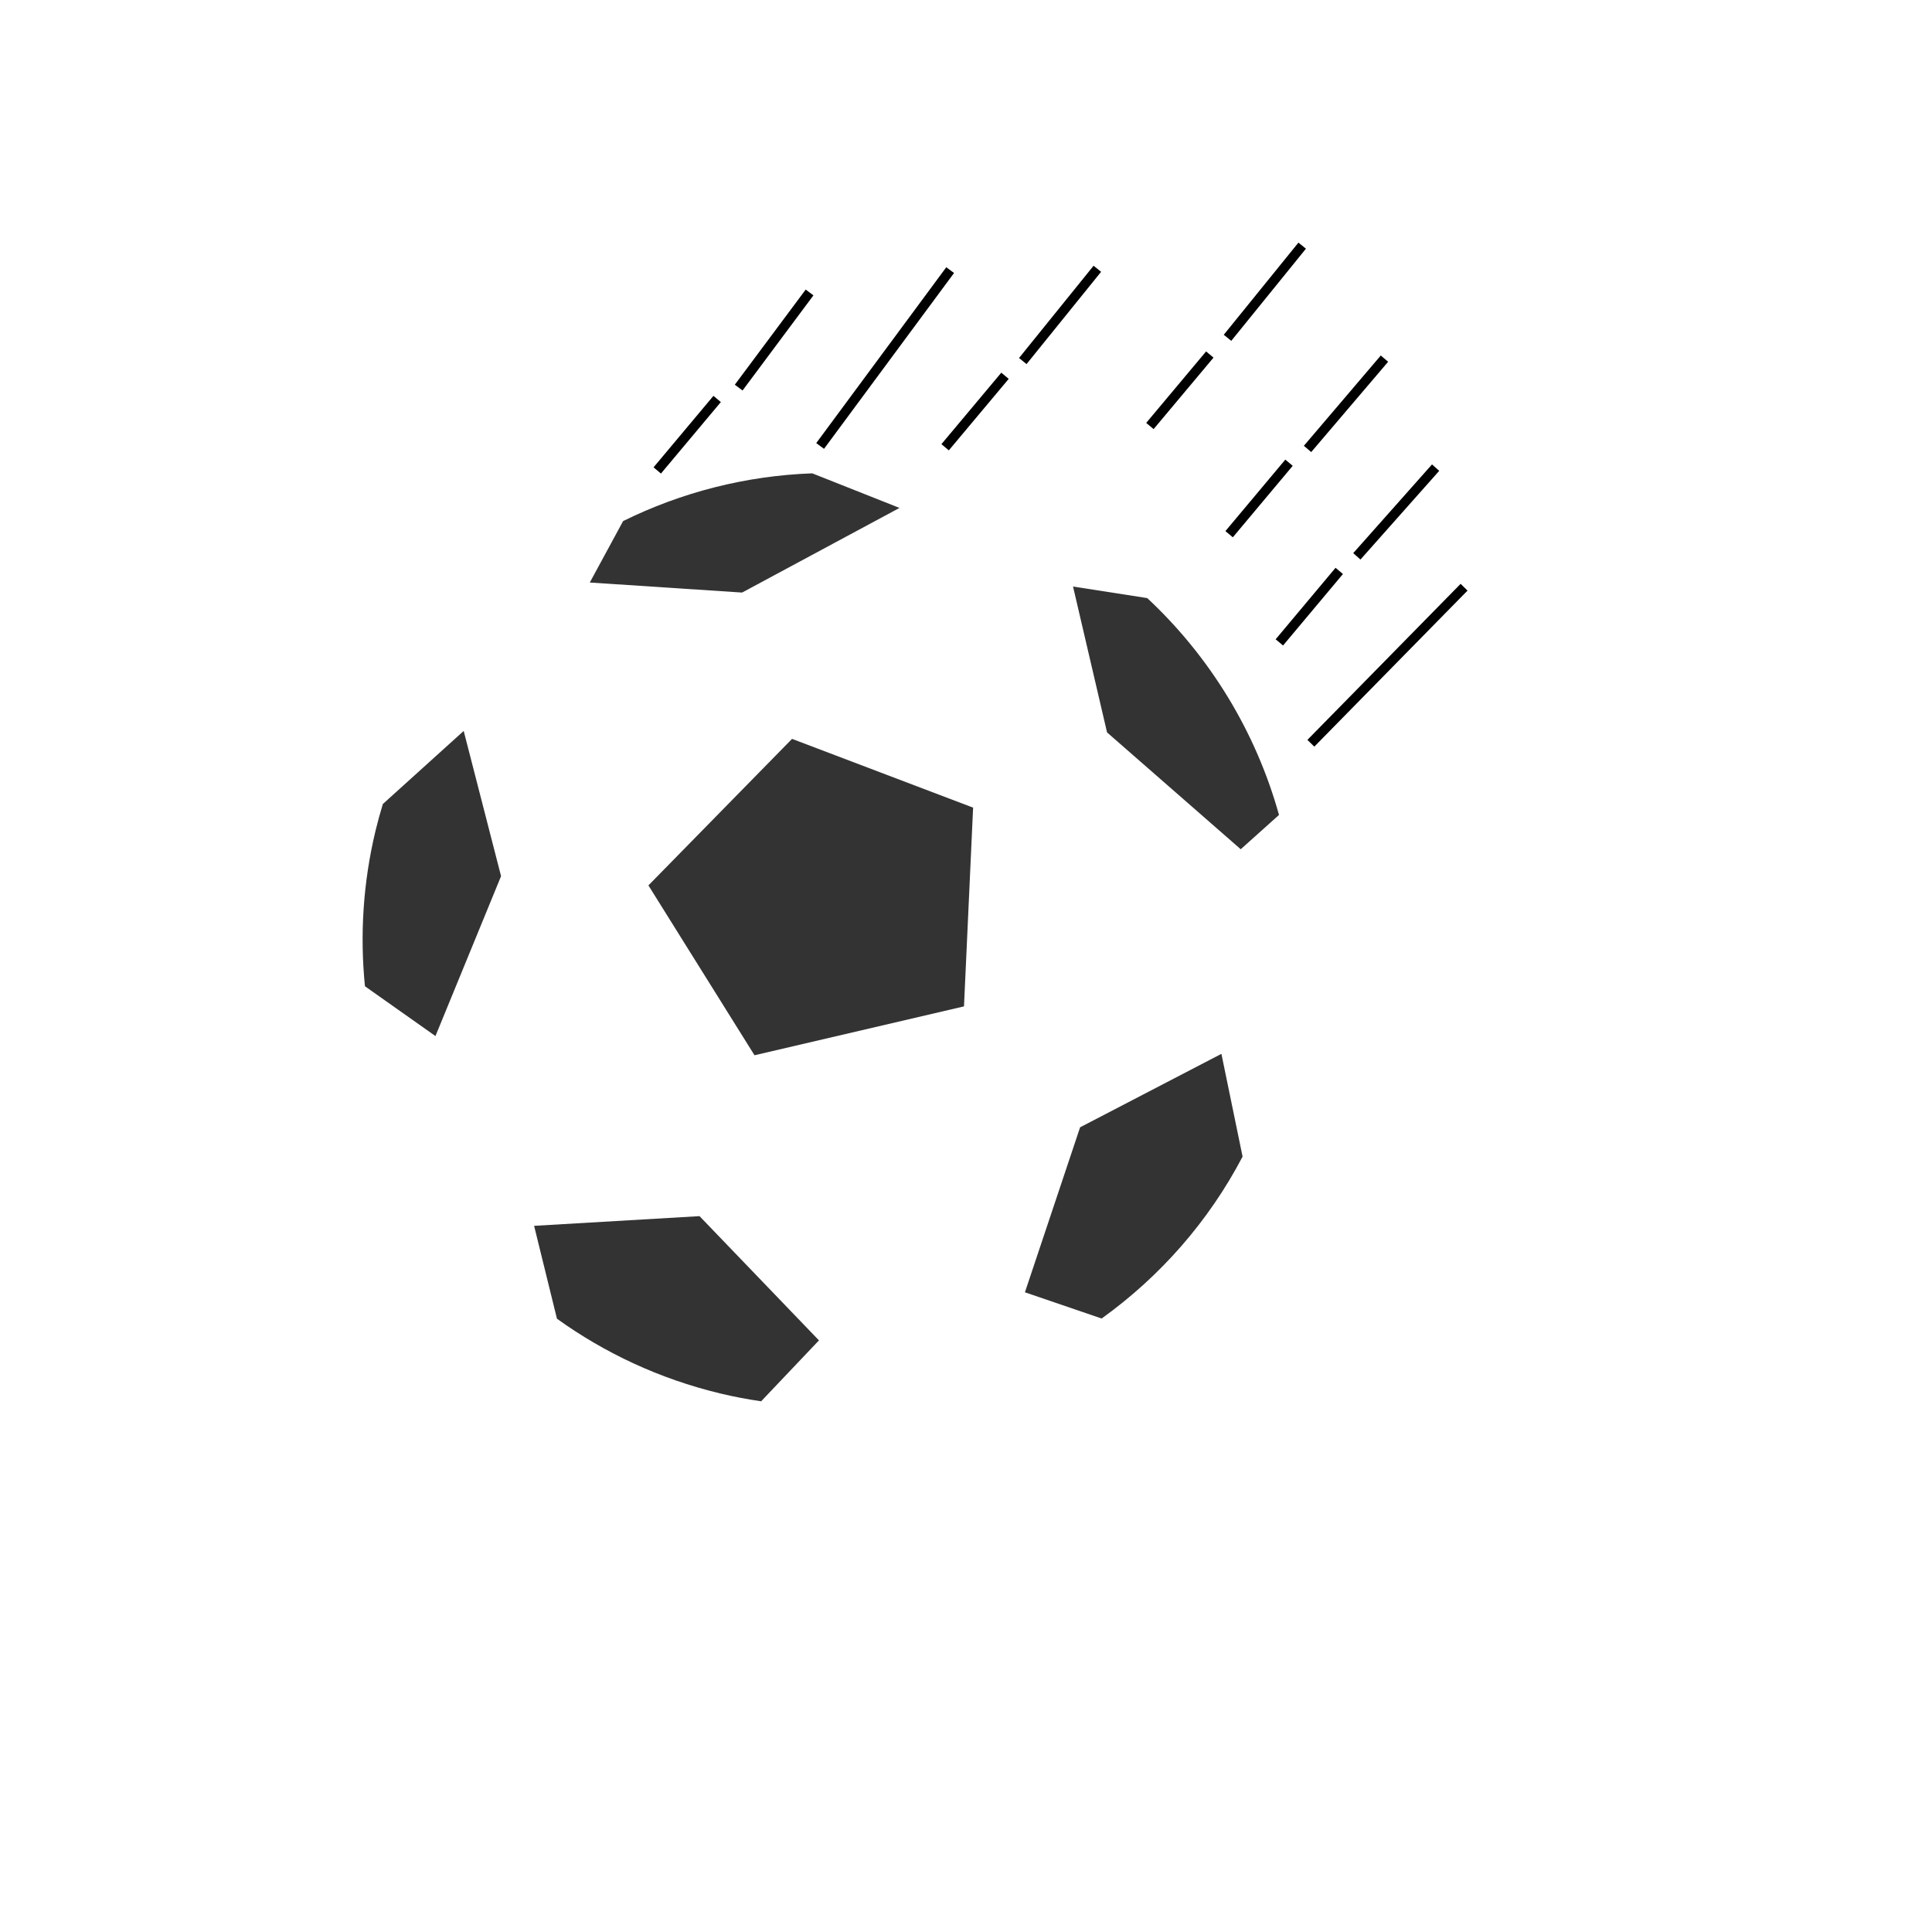
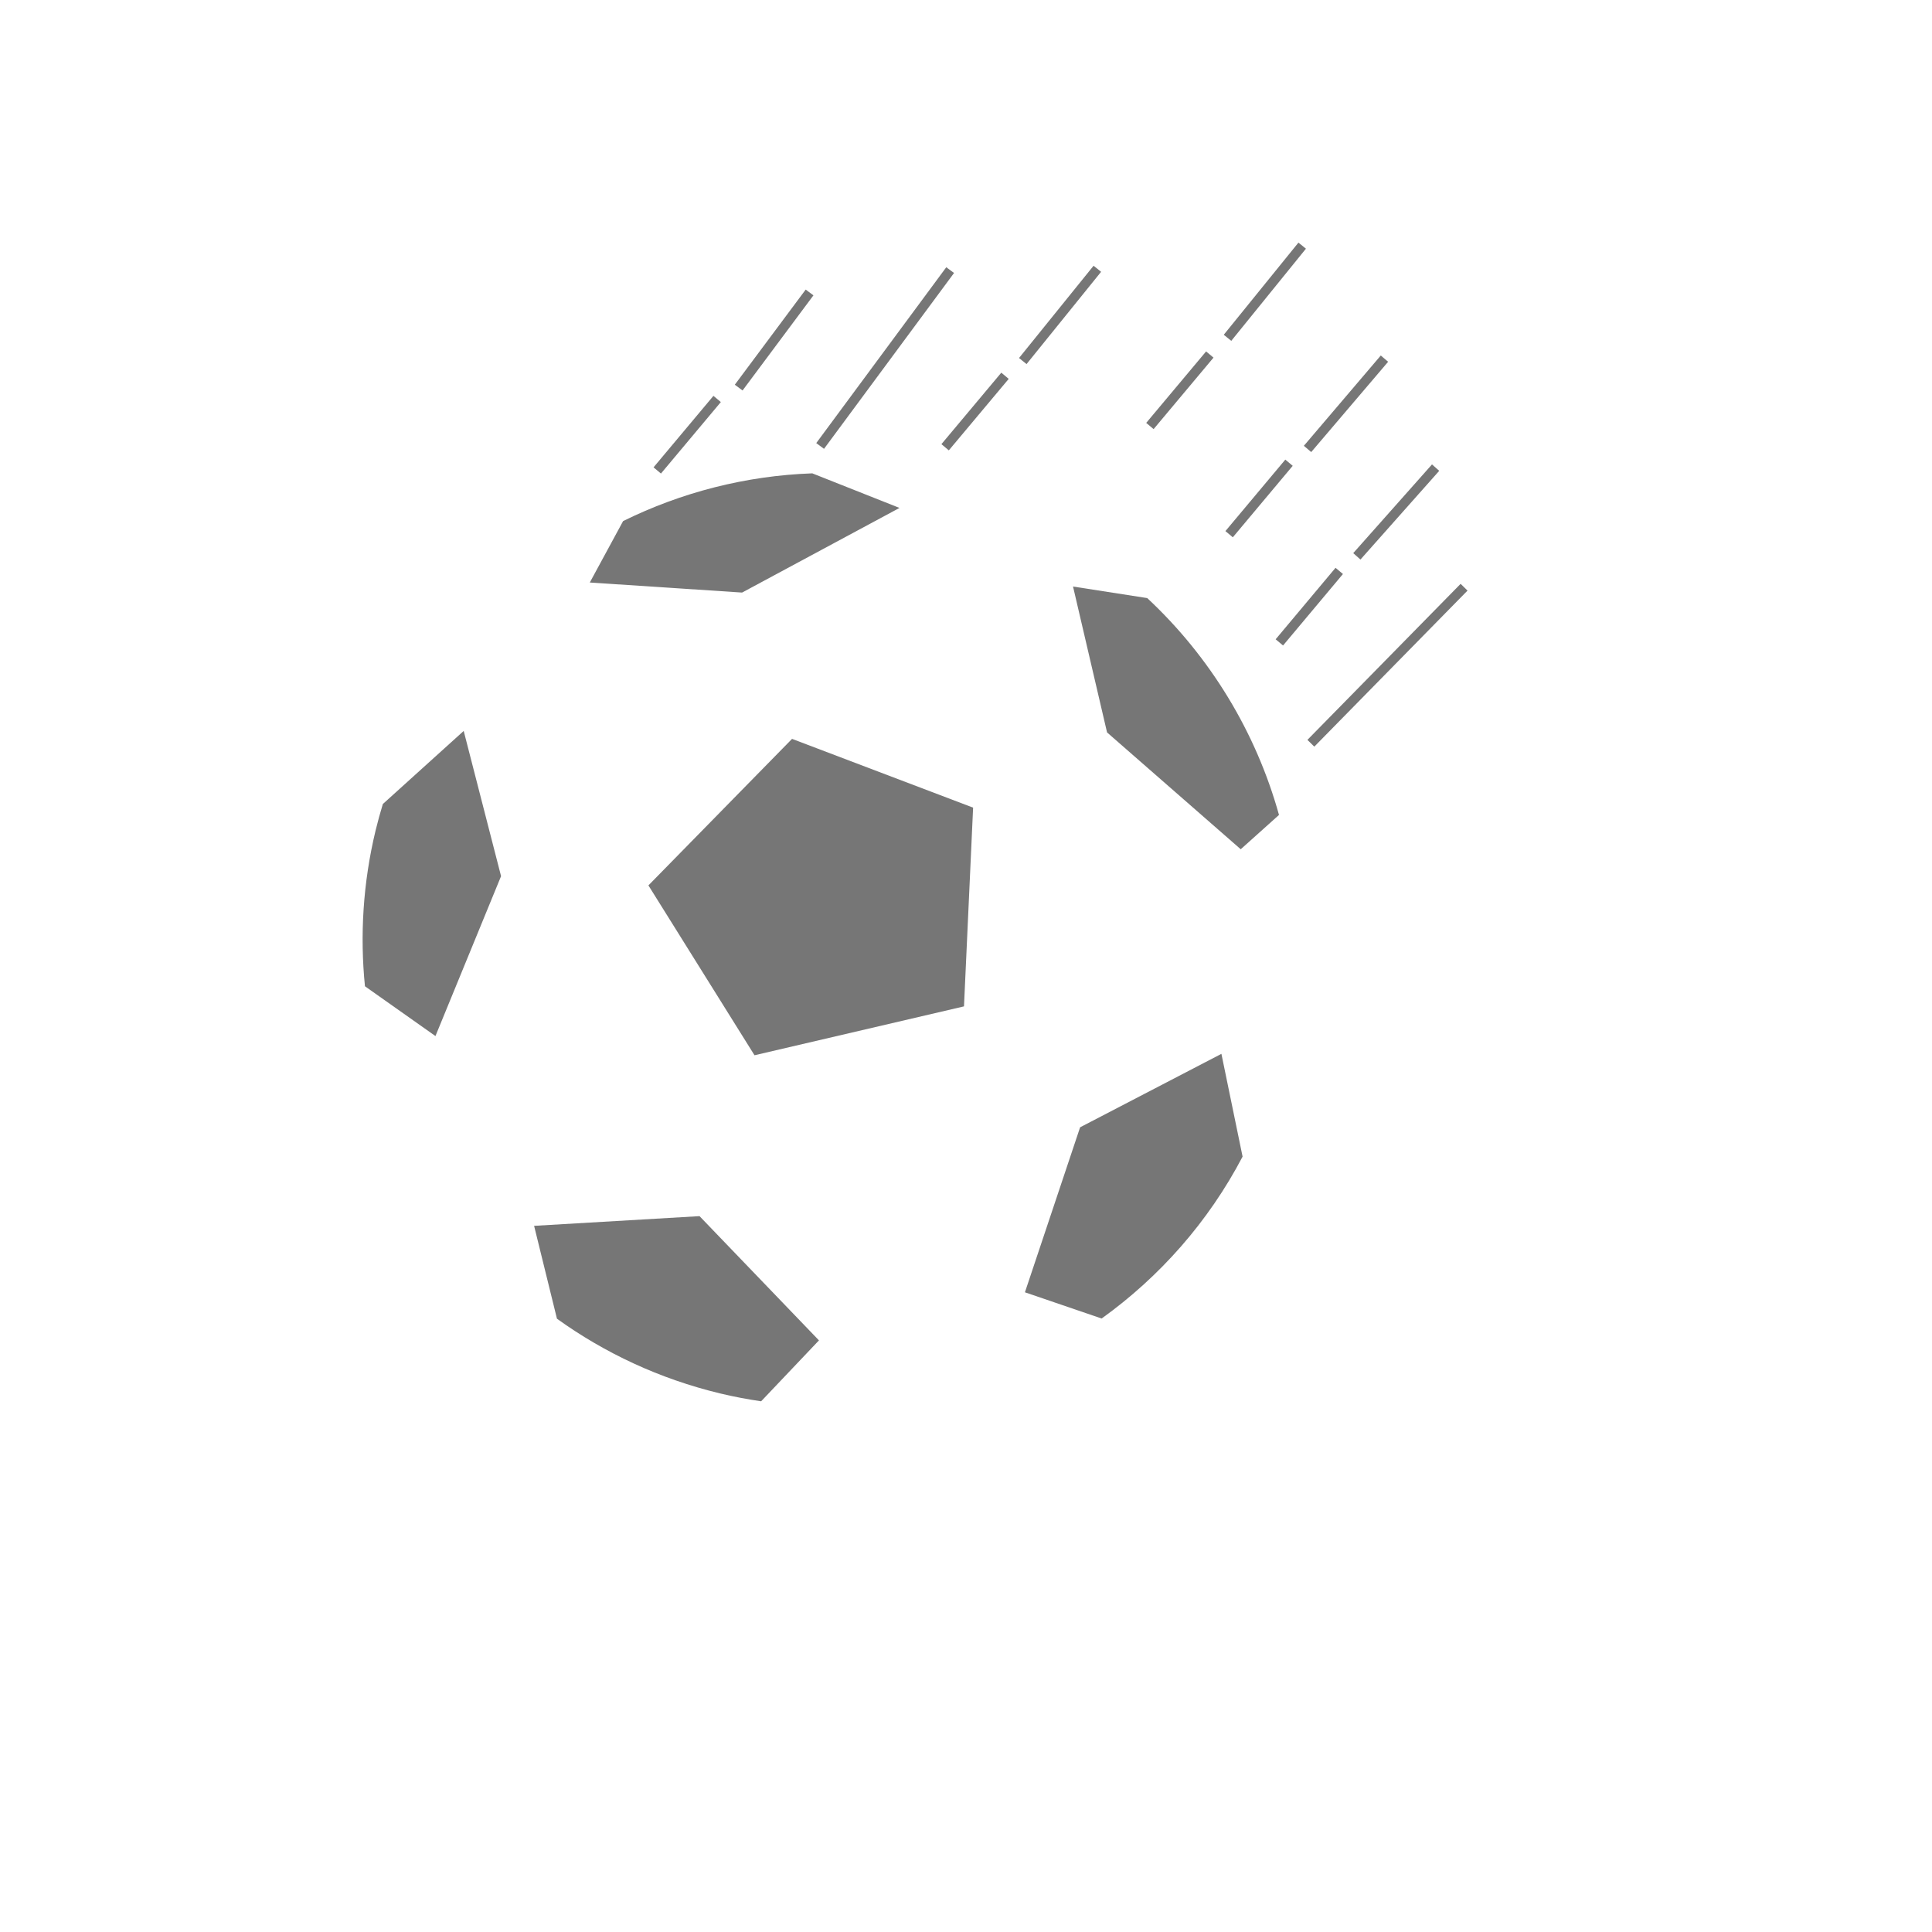
<svg xmlns="http://www.w3.org/2000/svg" version="1.1" id="Layer_1" x="0px" y="0px" viewBox="0 0 1000 1000" style="enable-background:new 0 0 1000 1000;" xml:space="preserve">
  <style type="text/css">
- 	.st0{fill:#333333;}
- 	.st1{fill:#333333;stroke:#000000;stroke-width:5;stroke-miterlimit:10;}
- 	.st2{font-family:'SourceHanSansCN-Light-GBpc-EUC-H';}
- 	.st3{font-size:85px;}
+ 	.st0{fill:#767676;}
+ 	.st1{fill:#767676;stroke:#767676;stroke-width:5;stroke-miterlimit:10;}
</style>
  <g>
    <g>
      <polygon class="st0" points="498.96,520.9 390.53,546.2 335.62,458.28 409.96,382.44 503.68,418.03   " />
      <path class="st0" d="M259.35,453.5l-19.34-75.17l-41.85,37.83c-1.36,4.5-2.63,9.04-3.75,13.67c-6.54,27.16-8.15,54.35-5.51,80.66    l36.49,25.77L259.35,453.5z" />
      <path class="st0" d="M362.07,629.47l-85.62,5.02l11.83,48.07c24.66,17.74,53.07,31.12,84.42,38.67    c7.09,1.71,14.18,3.03,21.26,4.08l29.93-31.53L362.07,629.47z" />
      <path class="st0" d="M559.06,583.49l-28.56,85.4l39.71,13.57c30.03-21.57,55.25-50.02,72.95-83.8l-10.96-53.19L559.06,583.49z" />
      <path class="st0" d="M573.01,379.1l69.19,60.47l19.81-17.76c-11.95-42.93-35.62-81.85-68.2-112.24l-38.41-5.98L573.01,379.1z" />
      <path class="st0" d="M384.1,306.71l81.48-43.81L420.43,245c-34.5,1.24-67.8,9.85-97.91,24.71l-17.24,31.8L384.1,306.71z" />
    </g>
    <line class="st1" x1="340.19" y1="243.5" x2="371.19" y2="206.5" />
    <line class="st1" x1="382.34" y1="200.62" x2="419.03" y2="151.38" />
    <line class="st1" x1="489.19" y1="231.5" x2="520.19" y2="194.5" />
    <line class="st1" x1="529.39" y1="186.88" x2="567.98" y2="139.12" />
    <line class="st1" x1="595.19" y1="220.5" x2="626.19" y2="183.5" />
    <line class="st1" x1="635.36" y1="174.85" x2="674.01" y2="127.15" />
    <line class="st1" x1="636.19" y1="276.5" x2="667.19" y2="239.5" />
    <line class="st1" x1="676.78" y1="232.37" x2="716.59" y2="185.63" />
    <line class="st1" x1="662.19" y1="332.5" x2="693.19" y2="295.5" />
    <line class="st1" x1="702.3" y1="287.96" x2="743.07" y2="242.04" />
    <line class="st1" x1="424.5" y1="230.83" x2="491.8" y2="139.81" />
    <line class="st1" x1="678.5" y1="384.71" x2="757.8" y2="303.94" />
  </g>
</svg>
